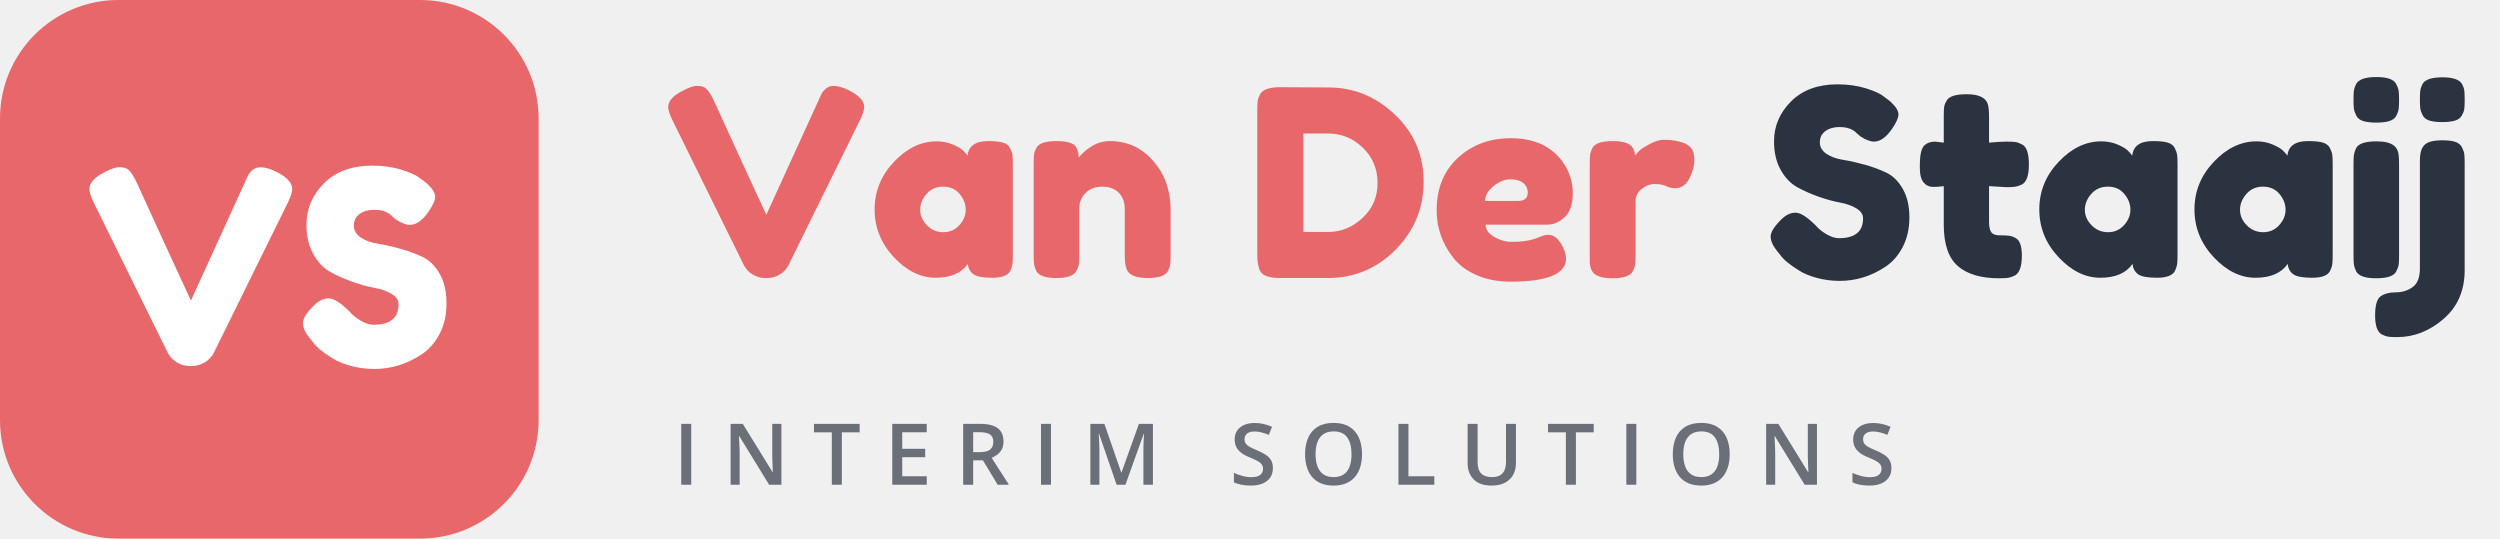
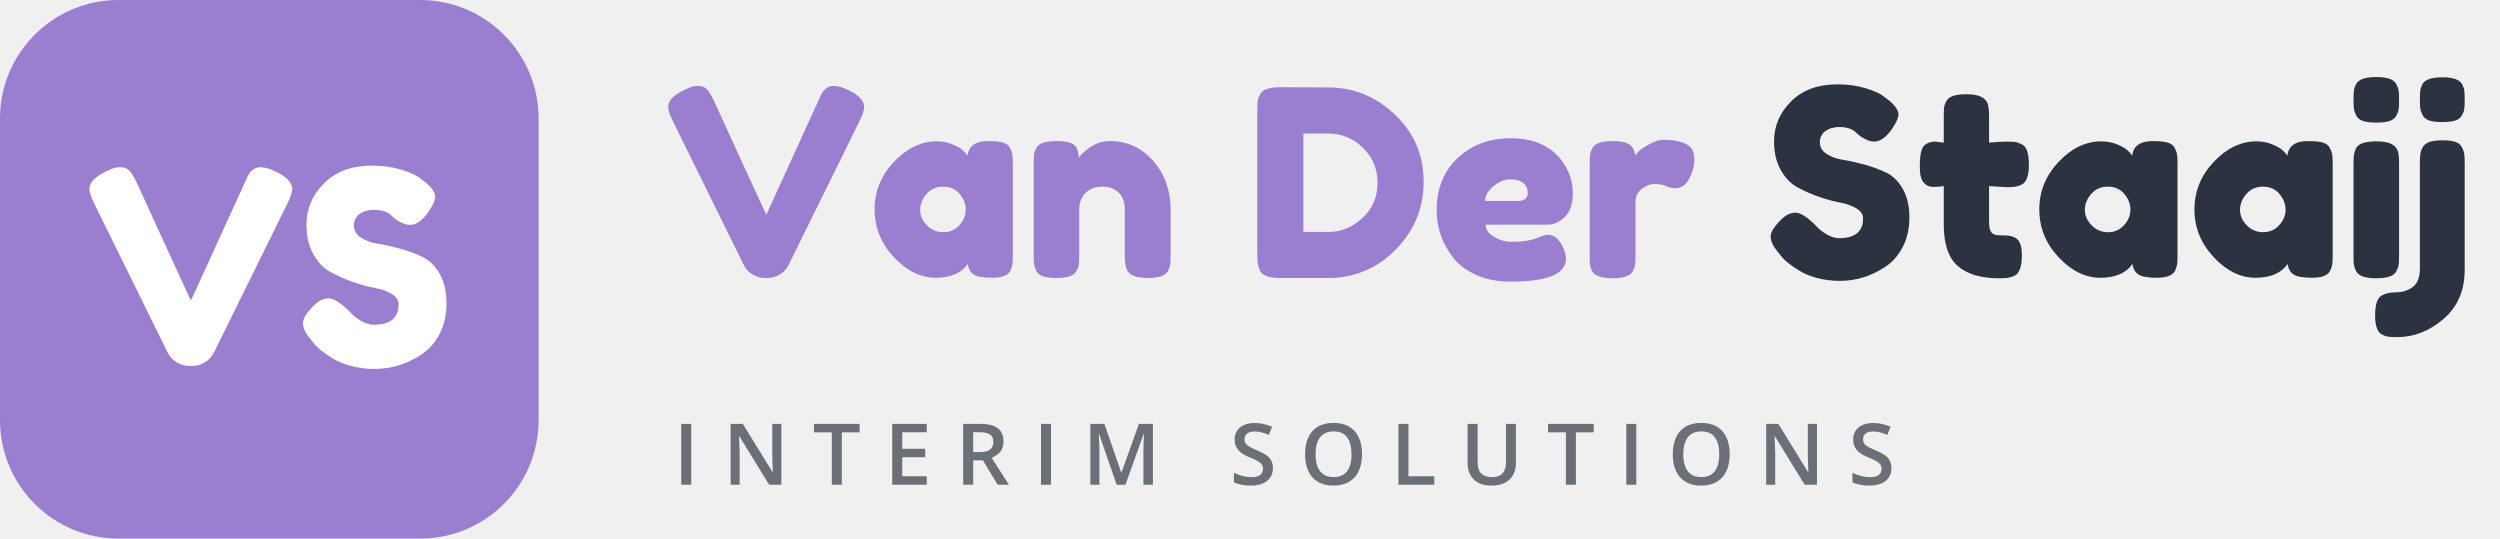
<svg xmlns="http://www.w3.org/2000/svg" viewBox="0 0 557 120" width="557" height="120">
-   <rect x="0" y="0" width="120" height="120" rx="26.4" fill="#e8676b" />
+   <rect x="0" y="0" width="120" height="120" rx="26.4" fill="#9a7fd1" />
  <path transform="translate(19.02,81.6)" d="M42.54 -43.32Q46.08 -41.58 46.08 -39.48Q46.08 -38.52 45.18 -36.6L28.62 -3.0Q27.96 -1.68 26.61 -0.87Q25.26 -0.06 23.82 -0.06H23.22Q21.72 -0.06 20.37 -0.87Q19.02 -1.68 18.36 -3.0L1.8 -36.6Q0.9 -38.52 0.9 -39.48Q0.9 -41.58 4.44 -43.32Q6.42 -44.34 7.47 -44.34Q8.52 -44.34 9.06 -44.1Q9.6 -43.86 10.08 -43.26Q10.62 -42.54 11.07 -41.67Q11.52 -40.8 13.38 -36.69Q15.24 -32.58 17.37 -27.96Q19.5 -23.34 21.39 -19.23Q23.28 -15.12 23.52 -14.64L35.52 -40.92Q36.0 -42.06 36.36 -42.72Q37.44 -44.34 39.0 -44.34Q40.56 -44.34 42.54 -43.32Z M50.04 -6.18Q48.48 -8.1 48.48 -9.63Q48.48 -11.16 51.06 -13.68Q52.56 -15.12 54.24 -15.12Q55.92 -15.12 58.92 -12.12Q59.76 -11.1 61.32 -10.17Q62.88 -9.24 64.2 -9.24Q69.78 -9.24 69.78 -13.8Q69.78 -15.18 68.25 -16.11Q66.72 -17.04 64.44 -17.46Q62.16 -17.88 59.52 -18.81Q56.88 -19.74 54.6 -21.0Q52.32 -22.26 50.79 -24.99Q49.26 -27.72 49.26 -31.56Q49.26 -36.84 53.19 -40.77Q57.12 -44.7 63.9 -44.7Q67.5 -44.7 70.47 -43.77Q73.44 -42.84 74.58 -41.88L76.08 -40.74Q77.94 -39.0 77.94 -37.8Q77.94 -36.6 76.5 -34.5Q74.46 -31.5 72.3 -31.5Q71.04 -31.5 69.18 -32.7Q69.0 -32.82 68.49 -33.3Q67.98 -33.78 67.56 -34.08Q66.3 -34.86 64.35 -34.86Q62.4 -34.86 61.11 -33.93Q59.82 -33.0 59.82 -31.35Q59.82 -29.7 61.35 -28.68Q62.88 -27.66 65.16 -27.3Q67.44 -26.94 70.14 -26.19Q72.84 -25.44 75.12 -24.36Q77.4 -23.28 78.93 -20.61Q80.46 -17.94 80.46 -14.04Q80.46 -10.14 78.9 -7.17Q77.34 -4.2 74.82 -2.58Q69.96 0.6 64.44 0.6Q61.62 0.6 59.1 -0.09Q56.58 -0.78 55.02 -1.8Q51.84 -3.72 50.58 -5.52Z" fill="#fff" />
-   <path d="M189.122 20.124Q192.544 21.806 192.544 23.836Q192.544 24.764 191.674 26.62L175.666 59.1Q175.028 60.376 173.723 61.159Q172.418 61.942 171.026 61.942H170.446Q168.996 61.942 167.691 61.159Q166.386 60.376 165.748 59.1L149.74 26.62Q148.87 24.764 148.87 23.836Q148.87 21.806 152.292 20.124Q154.206 19.138 155.221 19.138Q156.236 19.138 156.758 19.37Q157.28 19.602 157.744 20.182Q158.266 20.878 158.701 21.719Q159.136 22.56 160.934 26.533Q162.732 30.506 164.791 34.972Q166.85 39.438 168.677 43.411Q170.504 47.384 170.736 47.848L182.336 22.444Q182.8 21.342 183.148 20.704Q184.192 19.138 185.7 19.138Q187.208 19.138 189.122 20.124Z M215.57 34.682Q215.918 31.434 220.152 31.434Q222.414 31.434 223.516 31.782Q224.618 32.13 225.053 33.0Q225.488 33.87 225.575 34.537Q225.662 35.204 225.662 36.538V56.838Q225.662 58.172 225.575 58.839Q225.488 59.506 225.082 60.376Q224.27 61.884 221.109 61.884Q217.948 61.884 216.875 61.101Q215.802 60.318 215.628 58.81Q213.482 61.884 208.465 61.884Q203.448 61.884 199.156 57.302Q194.864 52.72 194.864 46.659Q194.864 40.598 199.185 36.045Q203.506 31.492 208.668 31.492Q210.64 31.492 212.264 32.188Q213.888 32.884 214.526 33.493Q215.164 34.102 215.57 34.682ZM205.014 46.746Q205.014 48.66 206.522 50.197Q208.03 51.734 210.176 51.734Q212.322 51.734 213.743 50.168Q215.164 48.602 215.164 46.717Q215.164 44.832 213.801 43.208Q212.438 41.584 210.147 41.584Q207.856 41.584 206.435 43.208Q205.014 44.832 205.014 46.746Z M247.296 31.434Q253.096 31.434 256.953 35.871Q260.81 40.308 260.81 46.688V56.896Q260.81 58.23 260.723 58.897Q260.636 59.564 260.23 60.376Q259.418 61.942 255.706 61.942Q251.588 61.942 250.95 59.796Q250.602 58.81 250.602 56.838V46.63Q250.602 44.252 249.239 42.918Q247.876 41.584 245.585 41.584Q243.294 41.584 241.873 42.976Q240.452 44.368 240.452 46.63V56.896Q240.452 58.23 240.365 58.897Q240.278 59.564 239.814 60.376Q239.06 61.942 235.348 61.942Q231.694 61.942 230.882 60.376Q230.476 59.506 230.389 58.839Q230.302 58.172 230.302 56.838V36.306Q230.302 35.03 230.389 34.363Q230.476 33.696 230.94 32.884Q231.752 31.434 235.406 31.434Q238.944 31.434 239.756 32.768Q240.336 33.754 240.336 35.146Q240.568 34.74 241.38 33.986Q242.192 33.232 242.946 32.768Q244.918 31.434 247.296 31.434Z  M285.286 19.428 296.016 19.486Q304.426 19.486 310.806 25.547Q317.186 31.608 317.186 40.453Q317.186 49.298 310.951 55.62Q304.716 61.942 295.842 61.942H285.228Q281.69 61.942 280.82 60.492Q280.124 59.274 280.124 56.78V24.532Q280.124 23.14 280.211 22.502Q280.298 21.864 280.762 20.994Q281.574 19.428 285.286 19.428ZM295.958 29.752H290.39V51.676H296.016Q300.192 51.676 303.556 48.573Q306.92 45.47 306.92 40.772Q306.92 36.074 303.643 32.913Q300.366 29.752 295.958 29.752Z M344.736 50.052H330.99Q330.99 51.676 332.904 52.778Q334.818 53.88 336.732 53.88Q340.096 53.88 342.01 53.184L342.648 52.952Q344.04 52.314 344.968 52.314Q346.824 52.314 348.158 54.924Q348.912 56.49 348.912 57.592Q348.912 62.754 336.558 62.754Q332.266 62.754 328.931 61.275Q325.596 59.796 323.74 57.36Q320.086 52.662 320.086 46.862Q320.086 39.554 324.813 35.175Q329.54 30.796 336.616 30.796Q344.678 30.796 348.448 36.48Q350.42 39.496 350.42 43.063Q350.42 46.63 348.651 48.341Q346.882 50.052 344.736 50.052ZM338.182 44.774Q340.386 44.774 340.386 42.918Q340.386 41.584 339.371 40.772Q338.356 39.96 336.471 39.96Q334.586 39.96 332.73 41.497Q330.874 43.034 330.874 44.774Z M373.214 41.932Q372.17 41.932 371.213 41.468Q370.256 41.004 368.69 41.004Q367.124 41.004 365.761 42.106Q364.398 43.208 364.398 44.774V56.954Q364.398 58.288 364.311 58.955Q364.224 59.622 363.76 60.492Q362.89 62.0 359.236 62.0Q356.452 62.0 355.234 61.014Q354.306 60.202 354.19 58.52Q354.19 57.94 354.19 56.838V36.48Q354.19 35.146 354.277 34.479Q354.364 33.812 354.77 33.0Q355.582 31.434 359.294 31.434Q362.774 31.434 363.644 32.768Q364.282 33.696 364.282 34.682Q364.572 34.276 365.123 33.696Q365.674 33.116 367.472 32.13Q369.27 31.144 370.633 31.144Q371.996 31.144 372.924 31.289Q373.852 31.434 374.954 31.782Q376.056 32.13 376.781 32.971Q377.506 33.812 377.506 35.668Q377.506 37.524 376.404 39.728Q375.302 41.932 373.214 41.932Z " fill="#e8676b" />
+   <path d="M189.122 20.124Q192.544 21.806 192.544 23.836Q192.544 24.764 191.674 26.62L175.666 59.1Q175.028 60.376 173.723 61.159Q172.418 61.942 171.026 61.942H170.446Q168.996 61.942 167.691 61.159Q166.386 60.376 165.748 59.1L149.74 26.62Q148.87 24.764 148.87 23.836Q148.87 21.806 152.292 20.124Q154.206 19.138 155.221 19.138Q156.236 19.138 156.758 19.37Q157.28 19.602 157.744 20.182Q158.266 20.878 158.701 21.719Q159.136 22.56 160.934 26.533Q162.732 30.506 164.791 34.972Q166.85 39.438 168.677 43.411Q170.504 47.384 170.736 47.848L182.336 22.444Q182.8 21.342 183.148 20.704Q184.192 19.138 185.7 19.138Q187.208 19.138 189.122 20.124Z M215.57 34.682Q215.918 31.434 220.152 31.434Q222.414 31.434 223.516 31.782Q224.618 32.13 225.053 33.0Q225.488 33.87 225.575 34.537Q225.662 35.204 225.662 36.538V56.838Q225.662 58.172 225.575 58.839Q225.488 59.506 225.082 60.376Q224.27 61.884 221.109 61.884Q217.948 61.884 216.875 61.101Q215.802 60.318 215.628 58.81Q213.482 61.884 208.465 61.884Q203.448 61.884 199.156 57.302Q194.864 52.72 194.864 46.659Q194.864 40.598 199.185 36.045Q203.506 31.492 208.668 31.492Q210.64 31.492 212.264 32.188Q213.888 32.884 214.526 33.493Q215.164 34.102 215.57 34.682ZM205.014 46.746Q205.014 48.66 206.522 50.197Q208.03 51.734 210.176 51.734Q212.322 51.734 213.743 50.168Q215.164 48.602 215.164 46.717Q215.164 44.832 213.801 43.208Q212.438 41.584 210.147 41.584Q207.856 41.584 206.435 43.208Q205.014 44.832 205.014 46.746Z M247.296 31.434Q253.096 31.434 256.953 35.871Q260.81 40.308 260.81 46.688V56.896Q260.81 58.23 260.723 58.897Q260.636 59.564 260.23 60.376Q259.418 61.942 255.706 61.942Q251.588 61.942 250.95 59.796Q250.602 58.81 250.602 56.838V46.63Q250.602 44.252 249.239 42.918Q247.876 41.584 245.585 41.584Q243.294 41.584 241.873 42.976Q240.452 44.368 240.452 46.63V56.896Q240.452 58.23 240.365 58.897Q240.278 59.564 239.814 60.376Q239.06 61.942 235.348 61.942Q231.694 61.942 230.882 60.376Q230.476 59.506 230.389 58.839Q230.302 58.172 230.302 56.838V36.306Q230.302 35.03 230.389 34.363Q230.476 33.696 230.94 32.884Q231.752 31.434 235.406 31.434Q238.944 31.434 239.756 32.768Q240.336 33.754 240.336 35.146Q240.568 34.74 241.38 33.986Q242.192 33.232 242.946 32.768Q244.918 31.434 247.296 31.434Z  M285.286 19.428 296.016 19.486Q304.426 19.486 310.806 25.547Q317.186 31.608 317.186 40.453Q317.186 49.298 310.951 55.62Q304.716 61.942 295.842 61.942H285.228Q281.69 61.942 280.82 60.492Q280.124 59.274 280.124 56.78V24.532Q280.124 23.14 280.211 22.502Q280.298 21.864 280.762 20.994Q281.574 19.428 285.286 19.428ZM295.958 29.752H290.39V51.676H296.016Q300.192 51.676 303.556 48.573Q306.92 45.47 306.92 40.772Q306.92 36.074 303.643 32.913Q300.366 29.752 295.958 29.752Z M344.736 50.052H330.99Q330.99 51.676 332.904 52.778Q334.818 53.88 336.732 53.88Q340.096 53.88 342.01 53.184L342.648 52.952Q344.04 52.314 344.968 52.314Q346.824 52.314 348.158 54.924Q348.912 56.49 348.912 57.592Q348.912 62.754 336.558 62.754Q332.266 62.754 328.931 61.275Q325.596 59.796 323.74 57.36Q320.086 52.662 320.086 46.862Q320.086 39.554 324.813 35.175Q329.54 30.796 336.616 30.796Q344.678 30.796 348.448 36.48Q350.42 39.496 350.42 43.063Q350.42 46.63 348.651 48.341Q346.882 50.052 344.736 50.052ZM338.182 44.774Q340.386 44.774 340.386 42.918Q340.386 41.584 339.371 40.772Q338.356 39.96 336.471 39.96Q334.586 39.96 332.73 41.497Q330.874 43.034 330.874 44.774Z M373.214 41.932Q372.17 41.932 371.213 41.468Q370.256 41.004 368.69 41.004Q367.124 41.004 365.761 42.106Q364.398 43.208 364.398 44.774V56.954Q364.398 58.288 364.311 58.955Q364.224 59.622 363.76 60.492Q362.89 62.0 359.236 62.0Q356.452 62.0 355.234 61.014Q354.306 60.202 354.19 58.52Q354.19 57.94 354.19 56.838V36.48Q354.19 35.146 354.277 34.479Q354.364 33.812 354.77 33.0Q355.582 31.434 359.294 31.434Q362.774 31.434 363.644 32.768Q364.282 33.696 364.282 34.682Q364.572 34.276 365.123 33.696Q365.674 33.116 367.472 32.13Q369.27 31.144 370.633 31.144Q371.996 31.144 372.924 31.289Q373.852 31.434 374.954 31.782Q376.056 32.13 376.781 32.971Q377.506 33.812 377.506 35.668Q377.506 37.524 376.404 39.728Q375.302 41.932 373.214 41.932Z " fill="#9a7fd1" />
  <path d="M396.008 56.026Q394.5 54.17 394.5 52.691Q394.5 51.212 396.994 48.776Q398.444 47.384 400.068 47.384Q401.692 47.384 404.592 50.284Q405.404 51.27 406.912 52.169Q408.42 53.068 409.696 53.068Q415.09 53.068 415.09 48.66Q415.09 47.326 413.611 46.427Q412.132 45.528 409.928 45.122Q407.724 44.716 405.172 43.817Q402.62 42.918 400.416 41.7Q398.212 40.482 396.733 37.843Q395.254 35.204 395.254 31.492Q395.254 26.388 399.053 22.589Q402.852 18.79 409.406 18.79Q412.886 18.79 415.757 19.689Q418.628 20.588 419.73 21.516L421.18 22.618Q422.978 24.3 422.978 25.46Q422.978 26.62 421.586 28.65Q419.614 31.55 417.526 31.55Q416.308 31.55 414.51 30.39Q414.336 30.274 413.843 29.81Q413.35 29.346 412.944 29.056Q411.726 28.302 409.841 28.302Q407.956 28.302 406.709 29.201Q405.462 30.1 405.462 31.695Q405.462 33.29 406.941 34.276Q408.42 35.262 410.624 35.61Q412.828 35.958 415.438 36.683Q418.048 37.408 420.252 38.452Q422.456 39.496 423.935 42.077Q425.414 44.658 425.414 48.428Q425.414 52.198 423.906 55.069Q422.398 57.94 419.962 59.506Q415.264 62.58 409.928 62.58Q407.202 62.58 404.766 61.913Q402.33 61.246 400.822 60.26Q397.748 58.404 396.53 56.664Z M446.932 41.7 443.162 41.468V49.472Q443.162 51.038 443.655 51.734Q444.148 52.43 445.511 52.43Q446.874 52.43 447.599 52.517Q448.324 52.604 449.136 53.068Q450.47 53.822 450.47 56.954Q450.47 60.608 448.846 61.42Q447.976 61.826 447.309 61.913Q446.642 62.0 445.366 62.0Q439.334 62.0 436.202 59.274Q433.07 56.548 433.07 50.052V41.468Q431.968 41.642 430.692 41.642Q429.416 41.642 428.575 40.656Q427.734 39.67 427.734 37.292Q427.734 34.914 428.024 33.841Q428.314 32.768 428.836 32.304Q429.764 31.55 431.156 31.55L433.07 31.782V25.808Q433.07 24.474 433.157 23.836Q433.244 23.198 433.708 22.444Q434.462 20.994 438.174 20.994Q442.118 20.994 442.872 23.14Q443.162 24.068 443.162 26.098V31.782Q445.714 31.55 447.019 31.55Q448.324 31.55 448.991 31.637Q449.658 31.724 450.528 32.188Q452.036 32.942 452.036 36.654Q452.036 40.308 450.47 41.12Q449.6 41.526 448.933 41.613Q448.266 41.7 446.932 41.7Z M475.062 34.682Q475.41 31.434 479.644 31.434Q481.906 31.434 483.008 31.782Q484.11 32.13 484.545 33.0Q484.98 33.87 485.067 34.537Q485.154 35.204 485.154 36.538V56.838Q485.154 58.172 485.067 58.839Q484.98 59.506 484.574 60.376Q483.762 61.884 480.601 61.884Q477.44 61.884 476.367 61.101Q475.294 60.318 475.12 58.81Q472.974 61.884 467.957 61.884Q462.94 61.884 458.648 57.302Q454.356 52.72 454.356 46.659Q454.356 40.598 458.677 36.045Q462.998 31.492 468.16 31.492Q470.132 31.492 471.756 32.188Q473.38 32.884 474.018 33.493Q474.656 34.102 475.062 34.682ZM464.506 46.746Q464.506 48.66 466.014 50.197Q467.522 51.734 469.668 51.734Q471.814 51.734 473.235 50.168Q474.656 48.602 474.656 46.717Q474.656 44.832 473.293 43.208Q471.93 41.584 469.639 41.584Q467.348 41.584 465.927 43.208Q464.506 44.832 464.506 46.746Z M509.63 34.682Q509.978 31.434 514.212 31.434Q516.474 31.434 517.576 31.782Q518.678 32.13 519.113 33.0Q519.548 33.87 519.635 34.537Q519.722 35.204 519.722 36.538V56.838Q519.722 58.172 519.635 58.839Q519.548 59.506 519.142 60.376Q518.33 61.884 515.169 61.884Q512.008 61.884 510.935 61.101Q509.862 60.318 509.688 58.81Q507.542 61.884 502.525 61.884Q497.508 61.884 493.216 57.302Q488.924 52.72 488.924 46.659Q488.924 40.598 493.245 36.045Q497.566 31.492 502.728 31.492Q504.7 31.492 506.324 32.188Q507.948 32.884 508.586 33.493Q509.224 34.102 509.63 34.682ZM499.074 46.746Q499.074 48.66 500.582 50.197Q502.09 51.734 504.236 51.734Q506.382 51.734 507.803 50.168Q509.224 48.602 509.224 46.717Q509.224 44.832 507.861 43.208Q506.498 41.584 504.207 41.584Q501.916 41.584 500.495 43.208Q499.074 44.832 499.074 46.746Z M524.362 36.538Q524.362 35.204 524.449 34.537Q524.536 33.87 524.942 33.0Q525.754 31.492 529.466 31.492Q532.25 31.492 533.41 32.478Q534.396 33.29 534.454 34.972Q534.512 35.552 534.512 36.654V56.954Q534.512 58.288 534.425 58.955Q534.338 59.622 533.874 60.492Q533.12 62.0 529.408 62.0Q525.754 62.0 524.942 60.434Q524.536 59.564 524.449 58.926Q524.362 58.288 524.362 56.896ZM524.942 18.732Q525.754 17.166 529.466 17.166Q533.12 17.166 533.874 18.732Q534.338 19.602 534.425 20.269Q534.512 20.936 534.512 22.27Q534.512 23.604 534.425 24.271Q534.338 24.938 533.903 25.779Q533.468 26.62 532.366 26.968Q531.264 27.316 529.437 27.316Q527.61 27.316 526.508 26.968Q525.406 26.62 524.971 25.75Q524.536 24.88 524.449 24.213Q524.362 23.546 524.362 22.212Q524.362 20.878 524.449 20.211Q524.536 19.544 524.942 18.732Z M539.732 18.732Q540.544 17.224 544.198 17.224Q547.678 17.224 548.548 18.732Q548.954 19.486 549.041 20.124Q549.128 20.762 549.128 22.038V22.386Q549.128 23.662 549.041 24.3Q548.954 24.938 548.49 25.75Q548.026 26.562 546.953 26.881Q545.88 27.2 544.082 27.2Q542.284 27.2 541.24 26.852Q540.196 26.504 539.761 25.663Q539.326 24.822 539.239 24.155Q539.152 23.488 539.152 22.154Q539.152 20.82 539.239 20.182Q539.326 19.544 539.732 18.732ZM549.128 36.306V60.202Q549.128 66.988 544.43 71.048Q539.732 75.108 534.106 75.108Q532.772 75.108 532.134 75.021Q531.496 74.934 530.684 74.528Q529.176 73.716 529.176 70.294Q529.176 66.872 530.423 66.002Q531.67 65.132 533.787 65.132Q535.904 65.132 537.528 63.972Q539.152 62.812 539.152 59.796V35.9Q539.152 33.87 539.703 32.913Q540.254 31.956 541.327 31.608Q542.4 31.26 544.198 31.26Q545.996 31.26 547.04 31.608Q548.084 31.956 548.519 32.797Q548.954 33.638 549.041 34.305Q549.128 34.972 549.128 36.306Z" fill="#2c3340" />
  <path d="M151.781 108.0V94.437H154.008V108.0Z M174.098 108.0H171.361L164.714 97.173H164.635Q164.668 97.721 164.7 98.335Q164.732 98.95 164.758 99.599Q164.783 100.249 164.797 100.912V108.0H162.78V94.437H165.498L172.127 105.194H172.191Q172.173 104.716 172.145 104.106Q172.117 103.496 172.094 102.839Q172.071 102.183 172.062 101.575V94.437H174.098Z M187.559 108.0H185.328V96.329H181.353V94.437H191.525V96.329H187.559Z M206.476 108.0H198.794V94.437H206.476V96.311H201.021V99.994H206.133V101.858H201.021V106.117H206.476Z M218.407 94.437Q220.165 94.437 221.31 94.866Q222.456 95.295 223.018 96.167Q223.579 97.039 223.579 98.379Q223.579 99.381 223.208 100.089Q222.837 100.796 222.234 101.26Q221.631 101.724 220.939 101.998L224.794 108.0H222.28L219 102.568H216.825V108.0H214.598V94.437ZM218.258 96.297H216.825V100.731H218.365Q219.91 100.731 220.61 100.154Q221.31 99.576 221.31 98.454Q221.31 97.28 220.564 96.788Q219.817 96.297 218.258 96.297Z M231.933 108.0V94.437H234.16V108.0Z M248.785 108.0 244.875 96.677H244.796Q244.824 97.057 244.859 97.714Q244.894 98.37 244.921 99.124Q244.949 99.878 244.949 100.56V108.0H242.931V94.437H246.058L249.811 105.263H249.871L253.753 94.437H256.871V108.0H254.751V100.448Q254.751 99.827 254.772 99.105Q254.793 98.384 254.825 97.735Q254.857 97.085 254.881 96.696H254.802L250.748 108.0Z  M283.603 104.312Q283.603 105.518 283.012 106.388Q282.421 107.258 281.324 107.722Q280.226 108.186 278.7 108.186Q277.963 108.186 277.283 108.102Q276.604 108.019 276.008 107.859Q275.412 107.698 274.915 107.462V105.37Q275.746 105.727 276.766 106.022Q277.787 106.316 278.844 106.316Q279.707 106.316 280.275 106.087Q280.843 105.857 281.124 105.437Q281.405 105.017 281.405 104.447Q281.405 103.844 281.08 103.429Q280.755 103.013 280.101 102.663Q279.447 102.313 278.459 101.914Q277.791 101.65 277.183 101.306Q276.576 100.963 276.103 100.499Q275.63 100.035 275.356 99.398Q275.082 98.76 275.082 97.902Q275.082 96.751 275.636 95.932Q276.191 95.114 277.197 94.678Q278.204 94.242 279.545 94.242Q280.616 94.242 281.558 94.467Q282.499 94.692 283.409 95.095L282.699 96.89Q281.864 96.547 281.082 96.341Q280.301 96.134 279.48 96.134Q278.775 96.134 278.285 96.348Q277.796 96.561 277.541 96.948Q277.286 97.336 277.286 97.86Q277.286 98.458 277.578 98.859Q277.87 99.261 278.487 99.597Q279.104 99.933 280.078 100.337Q281.196 100.801 281.982 101.311Q282.768 101.821 283.186 102.531Q283.603 103.241 283.603 104.312Z M303.457 101.2Q303.457 102.768 303.063 104.052Q302.668 105.337 301.88 106.263Q301.091 107.188 299.904 107.687Q298.716 108.186 297.121 108.186Q295.502 108.186 294.307 107.687Q293.113 107.188 292.329 106.26Q291.545 105.333 291.158 104.043Q290.77 102.754 290.77 101.181Q290.77 99.089 291.459 97.524Q292.148 95.958 293.565 95.091Q294.982 94.223 297.144 94.223Q299.254 94.223 300.655 95.086Q302.056 95.949 302.757 97.514Q303.457 99.08 303.457 101.2ZM293.108 101.2Q293.108 102.772 293.533 103.916Q293.957 105.059 294.845 105.678Q295.734 106.298 297.121 106.298Q298.521 106.298 299.405 105.678Q300.289 105.059 300.704 103.916Q301.119 102.772 301.119 101.2Q301.119 98.82 300.17 97.468Q299.222 96.116 297.144 96.116Q295.748 96.116 294.855 96.73Q293.962 97.345 293.535 98.481Q293.108 99.618 293.108 101.2Z M311.575 108.0V94.437H313.801V106.107H319.562V108.0Z M337.751 94.437V103.213Q337.751 104.632 337.152 105.757Q336.554 106.882 335.346 107.534Q334.137 108.186 332.31 108.186Q329.707 108.186 328.346 106.817Q326.984 105.449 326.984 103.176V94.437H329.211V102.981Q329.211 104.683 330.011 105.49Q330.811 106.298 332.393 106.298Q333.488 106.298 334.179 105.91Q334.87 105.523 335.202 104.778Q335.533 104.034 335.533 102.976V94.437Z M351.11 108.0H348.879V96.329H344.904V94.437H355.076V96.329H351.11Z M362.345 108.0V94.437H364.572V108.0Z M385.381 101.2Q385.381 102.768 384.987 104.052Q384.592 105.337 383.804 106.263Q383.015 107.188 381.828 107.687Q380.64 108.186 379.044 108.186Q377.425 108.186 376.231 107.687Q375.037 107.188 374.253 106.26Q373.469 105.333 373.081 104.043Q372.694 102.754 372.694 101.181Q372.694 99.089 373.383 97.524Q374.072 95.958 375.489 95.091Q376.906 94.223 379.068 94.223Q381.178 94.223 382.579 95.086Q383.98 95.949 384.68 97.514Q385.381 99.08 385.381 101.2ZM375.032 101.2Q375.032 102.772 375.456 103.916Q375.881 105.059 376.769 105.678Q377.657 106.298 379.044 106.298Q380.445 106.298 381.329 105.678Q382.213 105.059 382.628 103.916Q383.043 102.772 383.043 101.2Q383.043 98.82 382.094 97.468Q381.146 96.116 379.068 96.116Q377.671 96.116 376.778 96.73Q375.885 97.345 375.459 98.481Q375.032 99.618 375.032 101.2Z M404.817 108.0H402.08L395.433 97.173H395.354Q395.386 97.721 395.419 98.335Q395.451 98.95 395.477 99.599Q395.502 100.249 395.516 100.912V108.0H393.499V94.437H396.217L402.845 105.194H402.91Q402.892 104.716 402.864 104.106Q402.836 103.496 402.813 102.839Q402.79 102.183 402.781 101.575V94.437H404.817Z M421.409 104.312Q421.409 105.518 420.818 106.388Q420.227 107.258 419.13 107.722Q418.033 108.186 416.506 108.186Q415.769 108.186 415.089 108.102Q414.41 108.019 413.814 107.859Q413.218 107.698 412.721 107.462V105.37Q413.552 105.727 414.572 106.022Q415.593 106.316 416.65 106.316Q417.513 106.316 418.081 106.087Q418.649 105.857 418.93 105.437Q419.211 105.017 419.211 104.447Q419.211 103.844 418.886 103.429Q418.561 103.013 417.907 102.663Q417.253 102.313 416.265 101.914Q415.597 101.65 414.99 101.306Q414.382 100.963 413.909 100.499Q413.436 100.035 413.162 99.398Q412.888 98.76 412.888 97.902Q412.888 96.751 413.443 95.932Q413.997 95.114 415.003 94.678Q416.01 94.242 417.351 94.242Q418.422 94.242 419.364 94.467Q420.305 94.692 421.215 95.095L420.505 96.89Q419.67 96.547 418.888 96.341Q418.107 96.134 417.286 96.134Q416.581 96.134 416.091 96.348Q415.602 96.561 415.347 96.948Q415.092 97.336 415.092 97.86Q415.092 98.458 415.384 98.859Q415.676 99.261 416.293 99.597Q416.91 99.933 417.884 100.337Q419.002 100.801 419.788 101.311Q420.575 101.821 420.992 102.531Q421.409 103.241 421.409 104.312Z" fill="#6b6f77" />
</svg>
